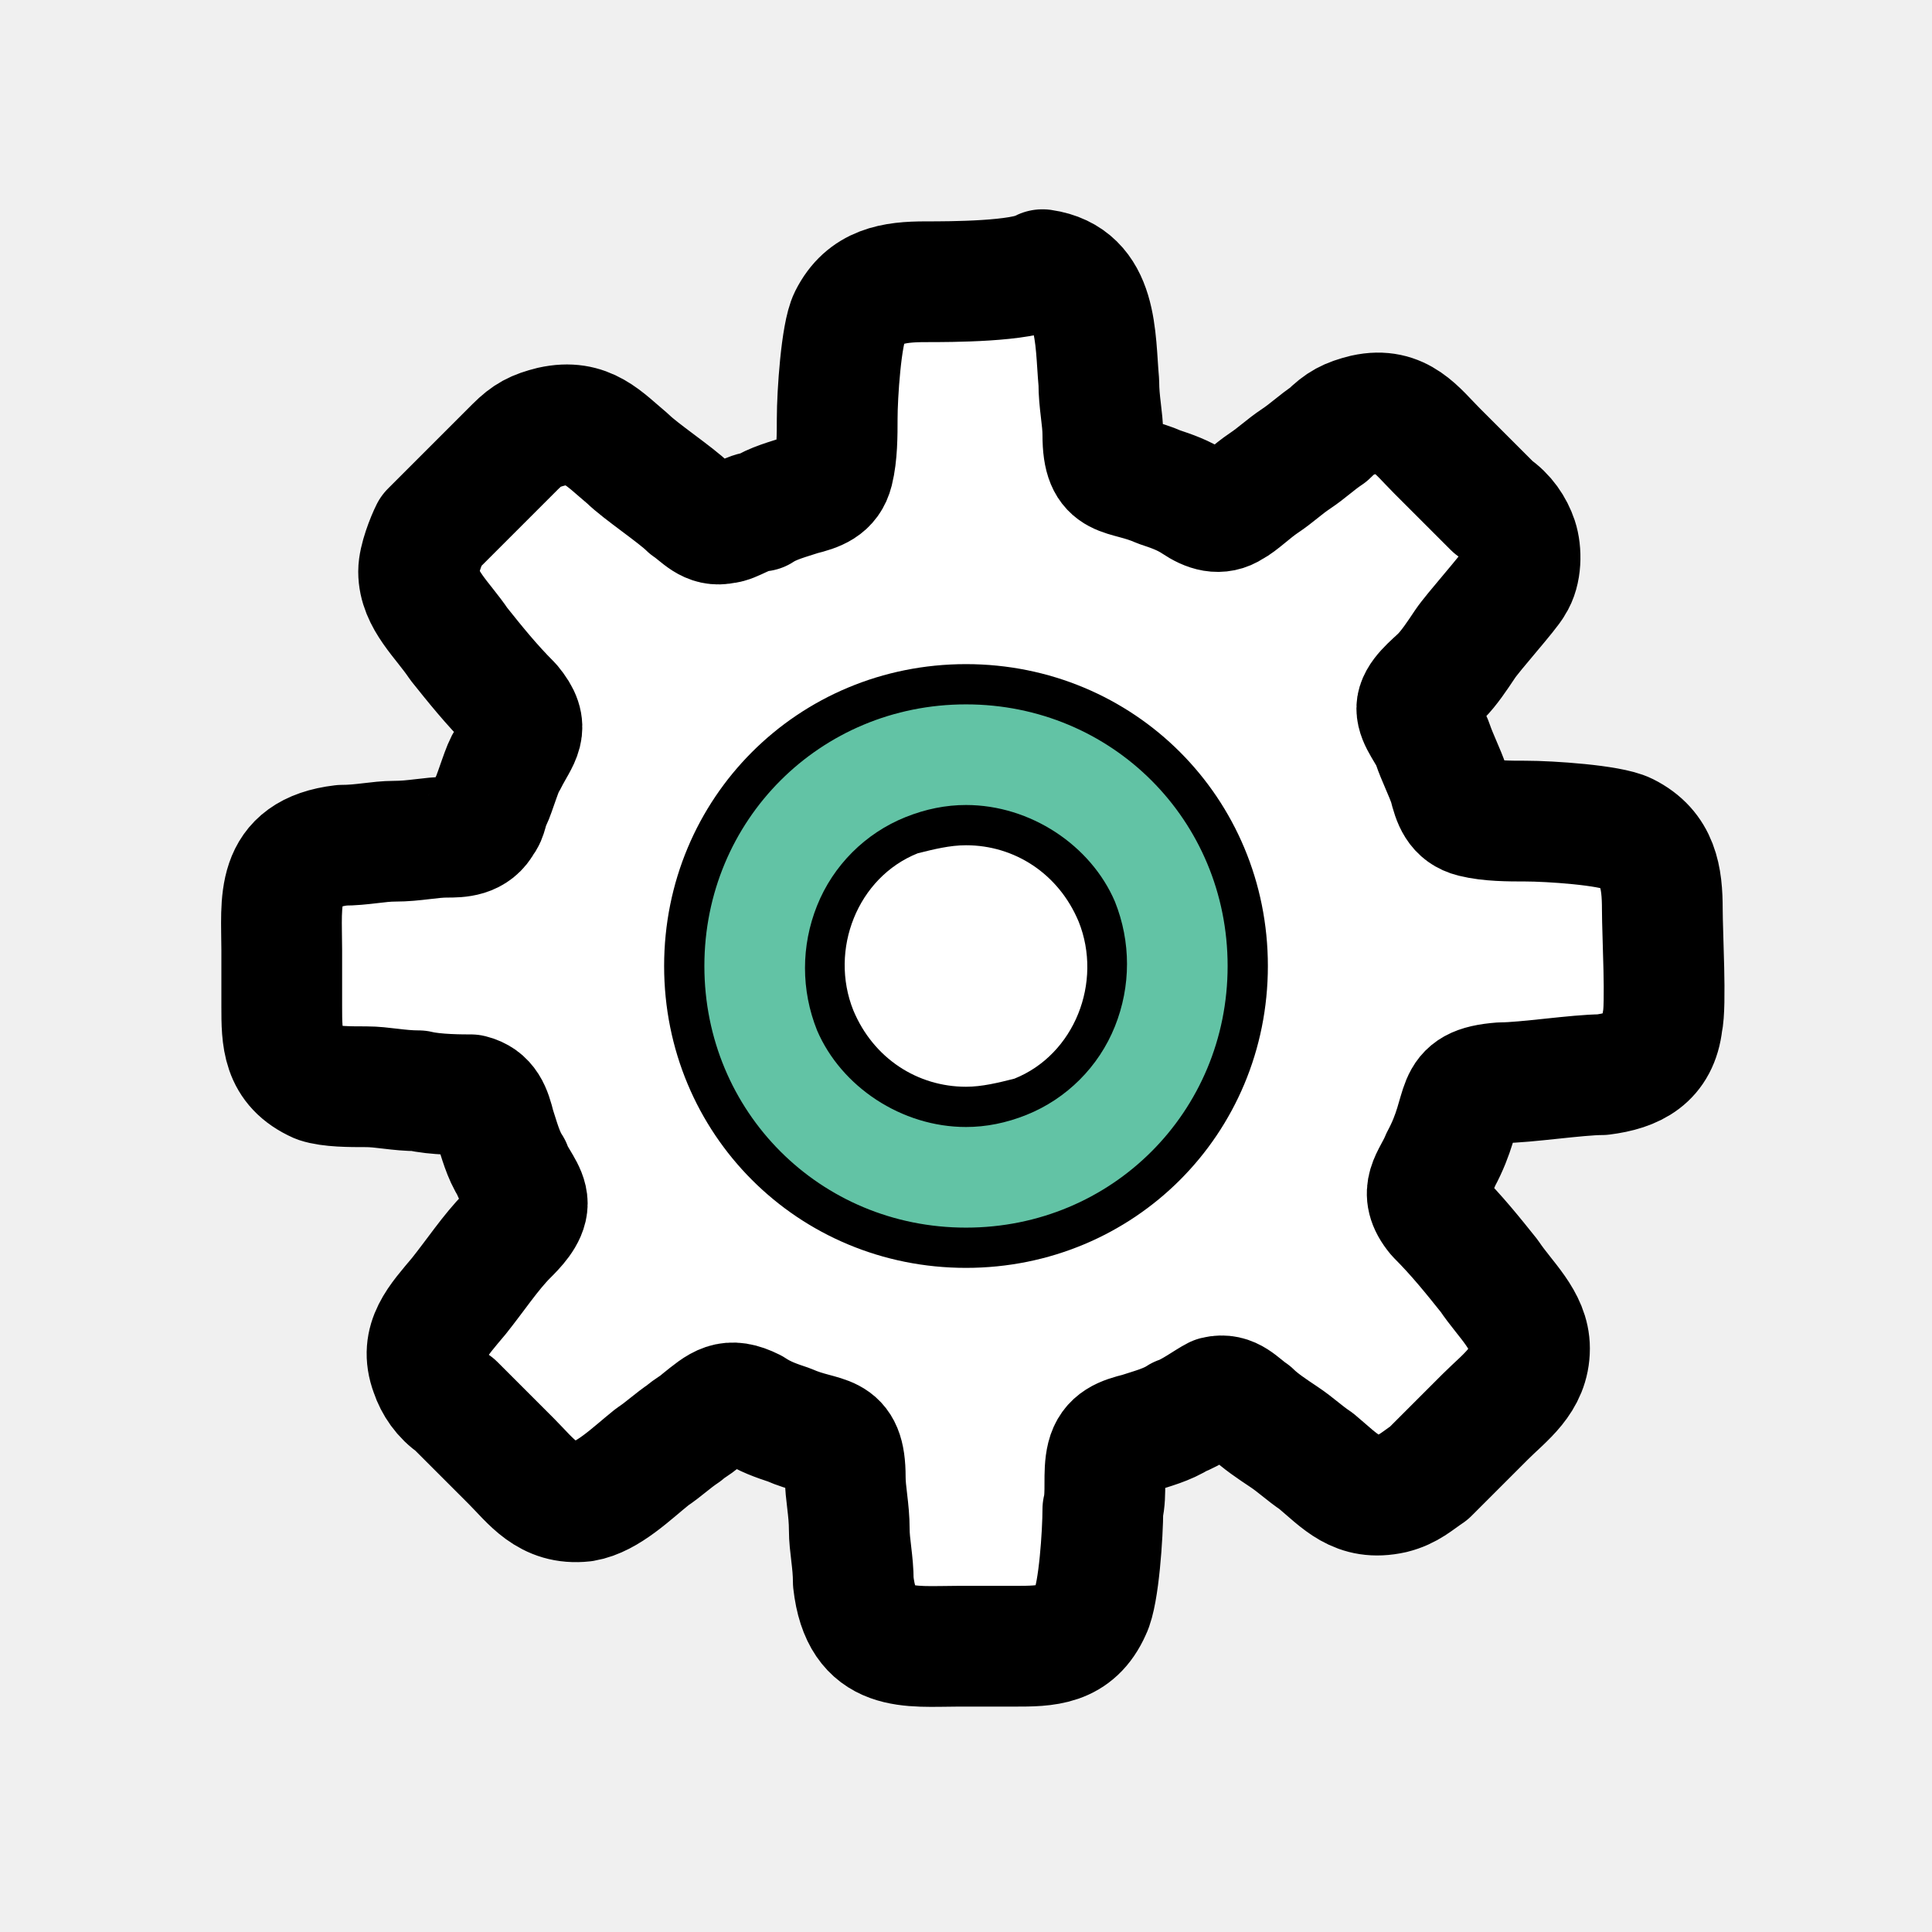
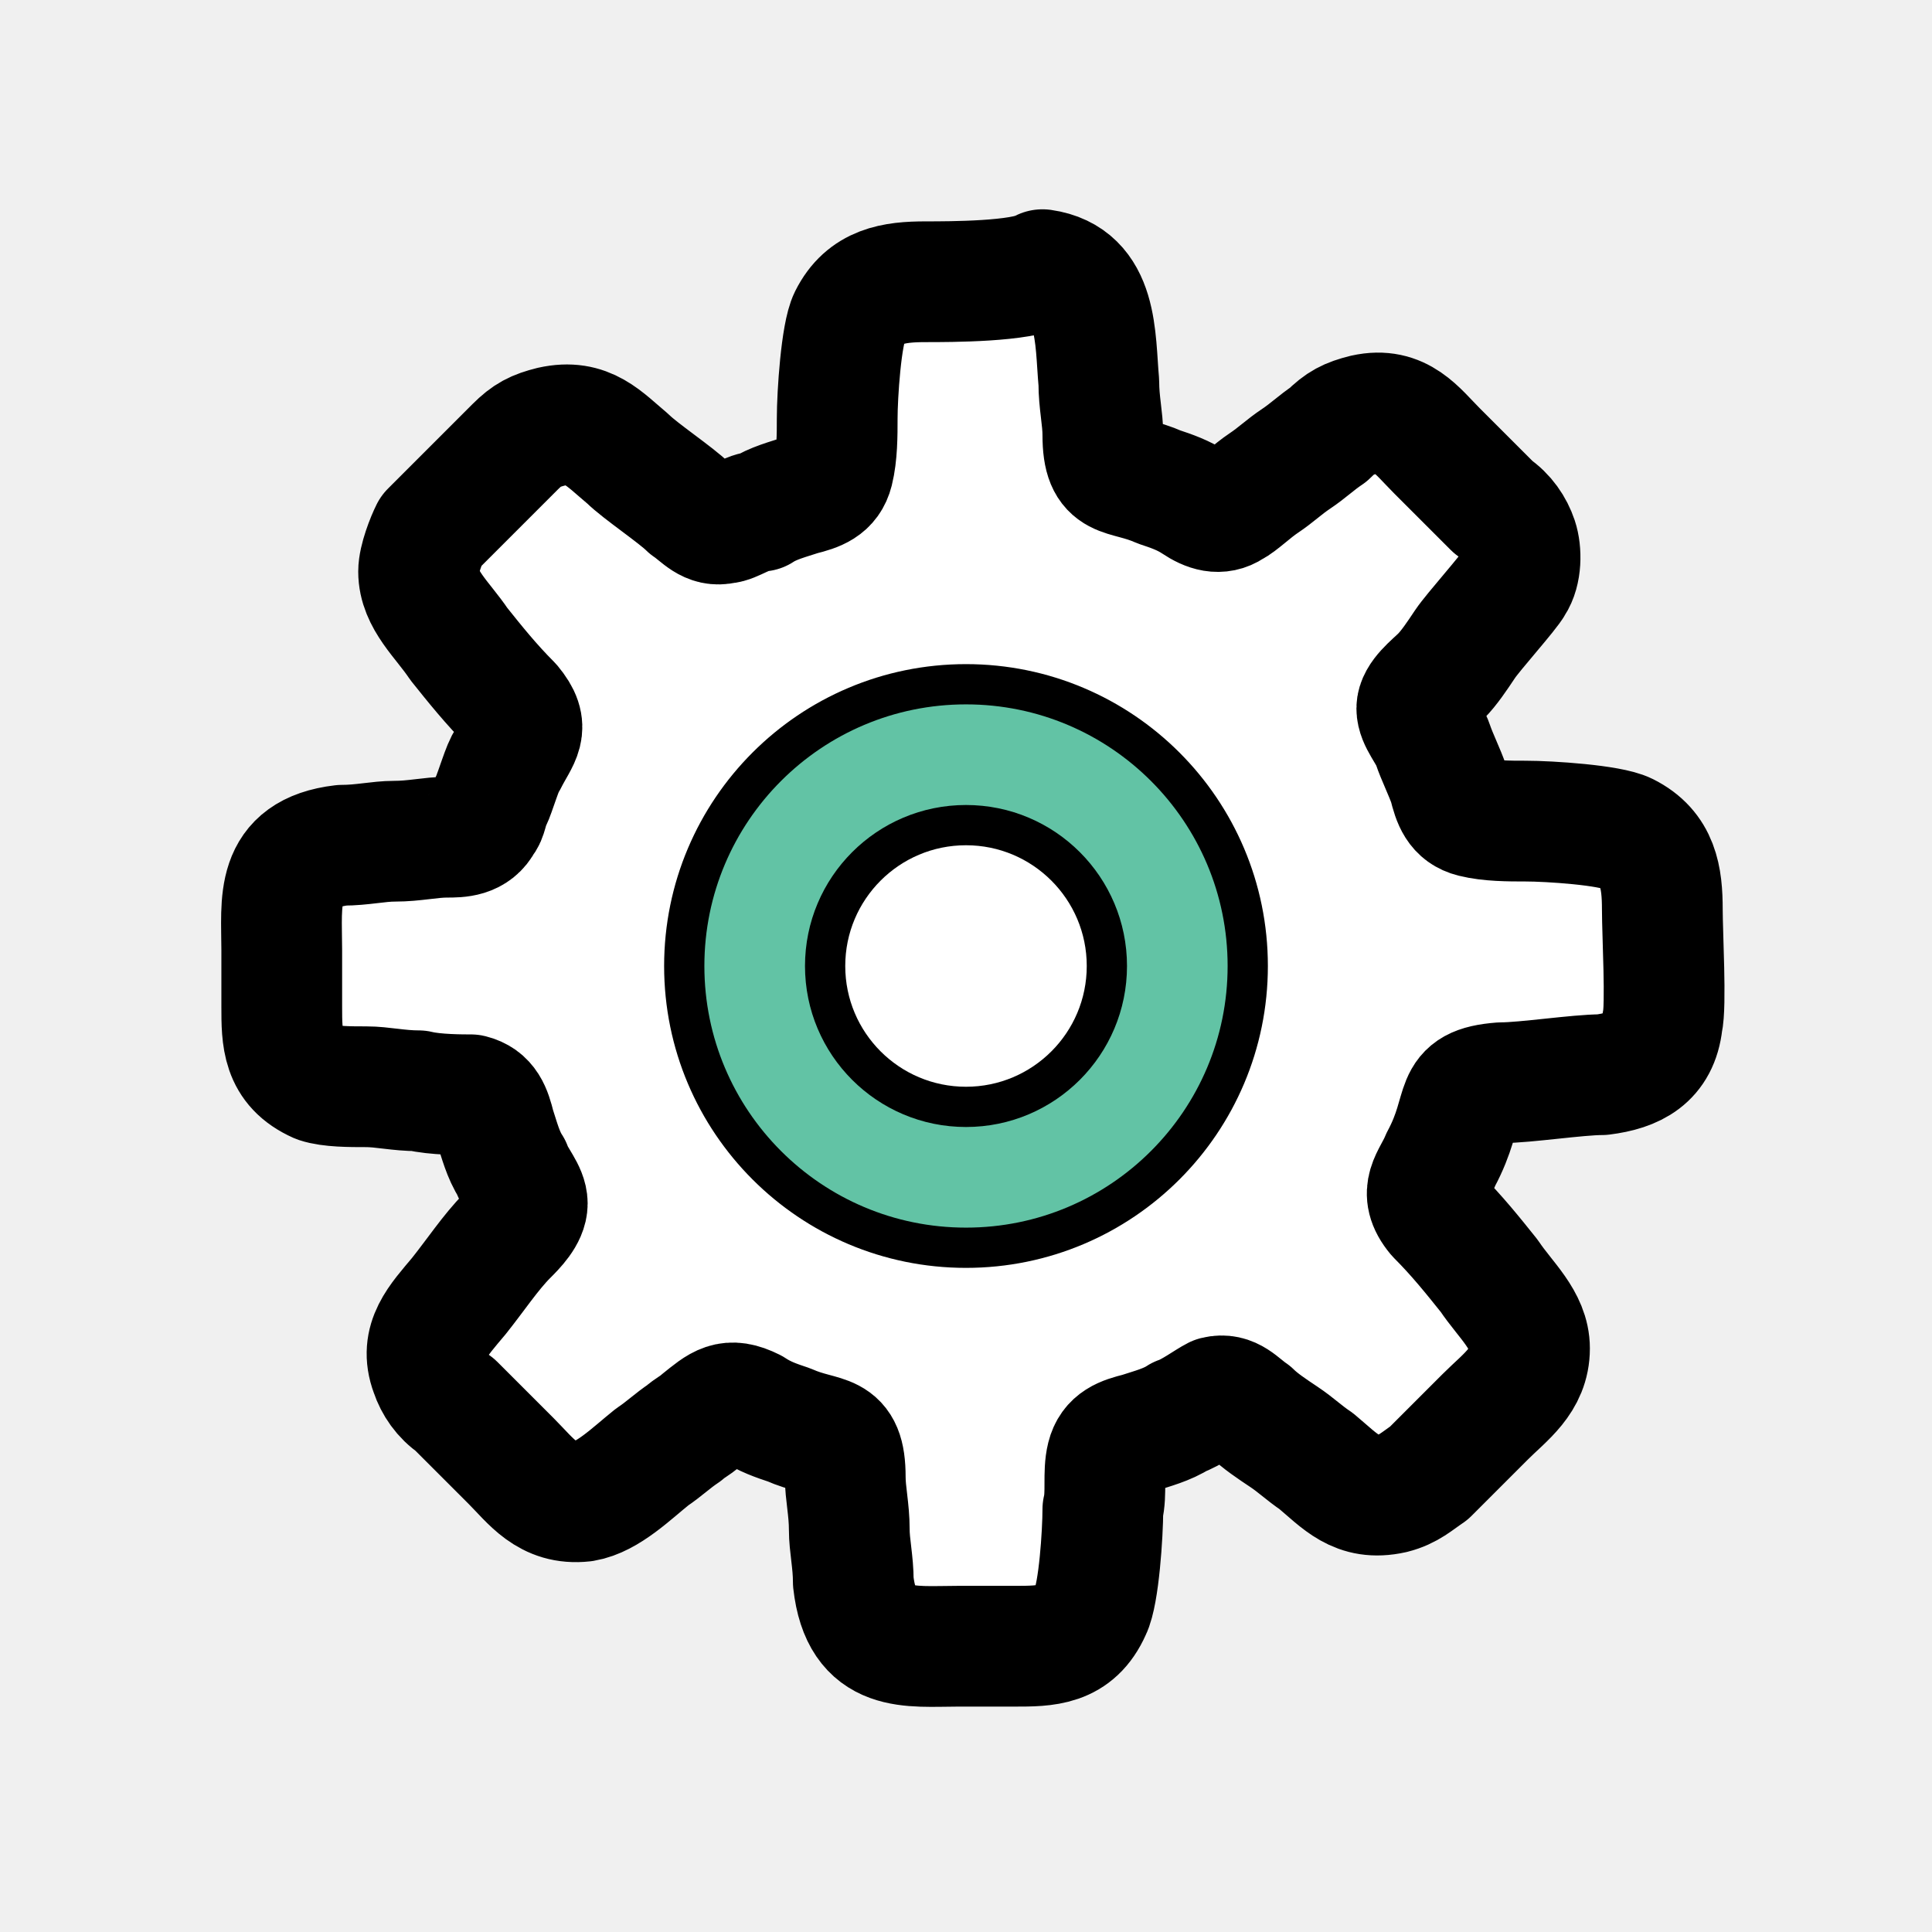
<svg xmlns="http://www.w3.org/2000/svg" viewBox="0 0 48 48">
-   <path d="M10.4,14.2c0,0.7,0.6,1.2,1,1.8c0.4,0.5,0.8,1,1.3,1.5c0.5,0.6,0.2,0.8-0.1,1.4c-0.1,0.1-0.3,0.8-0.4,1c-0.1,0.2-0.1,0.4-0.2,0.5 c-0.2,0.4-0.6,0.4-0.9,0.4c-0.4,0-0.8,0.1-1.3,0.1c-0.4,0-0.8,0.1-1.3,0.1C6.8,21.2,7,22.4,7,23.6c0,0.5,0,0.9,0,1.4 c0,0.8,0,1.5,0.9,1.9C8.2,27,8.7,27,9.1,27c0.4,0,0.8,0.1,1.3,0.1c0.4,0.1,1.1,0.1,1.3,0.1c0.4,0.1,0.5,0.4,0.6,0.8 c0.1,0.3,0.2,0.7,0.4,1c0.1,0.3,0.4,0.6,0.4,0.9c0,0.3-0.3,0.6-0.5,0.8c-0.4,0.4-0.8,1-1.2,1.5c-0.5,0.6-1,1.1-0.7,1.9 c0.1,0.3,0.3,0.6,0.6,0.8c0.5,0.5,0.9,0.9,1.4,1.4c0.5,0.5,0.9,1.1,1.8,1c0.6-0.1,1.2-0.7,1.7-1.1c0.3-0.2,0.5-0.4,0.8-0.6 c0.1-0.1,0.3-0.2,0.4-0.3c0.5-0.4,0.7-0.6,1.3-0.3c0.3,0.2,0.6,0.3,0.9,0.4c0.9,0.4,1.4,0.1,1.4,1.3c0,0.4,0.1,0.8,0.1,1.3 c0,0.4,0.1,0.8,0.1,1.3c0.2,1.8,1.4,1.6,2.6,1.6c0.5,0,0.9,0,1.4,0c0.8,0,1.5,0,1.9-0.9c0.2-0.4,0.3-1.9,0.3-2.5 c0.1-0.4,0-0.9,0.1-1.3c0.1-0.4,0.4-0.5,0.8-0.6c0.3-0.1,0.7-0.2,1-0.4c0.3-0.1,0.7-0.4,0.9-0.5c0.4-0.1,0.6,0.2,0.9,0.4 c0.2,0.2,0.5,0.4,0.8,0.6c0.3,0.2,0.5,0.4,0.8,0.6c0.6,0.5,1,1,1.9,0.8c0.4-0.1,0.6-0.3,0.9-0.5c0.5-0.5,0.9-0.9,1.4-1.4 c0.5-0.5,1.1-0.9,1.1-1.7c0-0.7-0.6-1.2-1-1.8c-0.4-0.5-0.8-1-1.3-1.5c-0.5-0.6-0.1-0.9,0.1-1.4c0.7-1.3,0.2-1.8,1.5-1.9 c0.6,0,1.9-0.2,2.5-0.2c0.8-0.1,1.4-0.4,1.5-1.3c0.1-0.4,0-2.2,0-2.8c0-0.8-0.1-1.5-0.9-1.9c-0.4-0.2-1.9-0.3-2.5-0.3 c-0.4,0-0.9,0-1.3-0.1c-0.4-0.1-0.5-0.4-0.6-0.8c-0.1-0.3-0.3-0.7-0.4-1c-0.1-0.3-0.4-0.6-0.4-0.9c0-0.3,0.4-0.6,0.6-0.8 c0.2-0.2,0.4-0.5,0.6-0.8c0.2-0.3,1.1-1.3,1.2-1.5c0.2-0.3,0.2-0.8,0.1-1.1c-0.1-0.3-0.3-0.6-0.6-0.8c-0.5-0.5-0.9-0.9-1.4-1.4 c-0.5-0.5-0.9-1.1-1.8-0.9c-0.4,0.1-0.6,0.2-0.9,0.5c-0.3,0.2-0.5,0.4-0.8,0.6c-0.3,0.2-0.5,0.4-0.8,0.6c-0.3,0.2-0.6,0.5-0.8,0.6 c-0.3,0.2-0.6,0.1-0.9-0.1c-0.3-0.2-0.6-0.3-0.9-0.4c-0.9-0.4-1.4-0.1-1.4-1.3c0-0.4-0.1-0.8-0.1-1.3c-0.1-1.1,0-2.6-1.4-2.8 C25.4,7,23.6,7,23,7c-0.8,0-1.5,0.1-1.9,0.9c-0.2,0.4-0.3,1.9-0.3,2.5c0,0.4,0,0.9-0.1,1.3c-0.1,0.4-0.4,0.5-0.8,0.6 c-0.3,0.1-0.7,0.2-1,0.4C18.6,12.7,18.2,13,18,13c-0.4,0.1-0.6-0.2-0.9-0.4c-0.3-0.3-1.2-0.9-1.5-1.2c-0.6-0.5-1-1-1.9-0.8 c-0.4,0.1-0.6,0.2-0.9,0.5c-0.5,0.5-0.9,0.9-1.4,1.4c-0.2,0.2-0.5,0.5-0.7,0.7C10.6,13.4,10.4,13.9,10.4,14.2" fill="#FFFFFF" fill-rule="evenodd" clip-rule="evenodd" stroke="#000000" stroke-width="3" stroke-linejoin="round" stroke-miterlimit="10" />
-   <path d="M24,17c3.9,0,7,3.1,7,7c0,3.9-3.1,7-7,7c-3.9,0-7-3.1-7-7C17,20.1,20.1,17,24,17" fill="#62C3A5" fill-rule="evenodd" clip-rule="evenodd" stroke="#000000" stroke-linejoin="round" stroke-miterlimit="10" />
-   <path d="M24,27.5c-1.4,0-2.7-0.8-3.2-2.2c-0.4-0.9-0.4-1.8,0-2.7c0.4-0.9,1-1.5,1.9-1.9 c0.4-0.2,0.9-0.3,1.3-0.3c1.4,0,2.7,0.8,3.2,2.2c0.4,0.9,0.4,1.8,0,2.7c-0.4,0.9-1,1.5-1.9,1.9C24.9,27.4,24.5,27.5,24,27.5z" fill="#FFFFFF" />
-   <path d="M24,21c1.2,0,2.3,0.7,2.8,1.9c0.6,1.5-0.1,3.3-1.6,3.9C24.8,26.9,24.4,27,24,27 c-1.2,0-2.3-0.7-2.8-1.9c-0.6-1.5,0.1-3.3,1.6-3.9C23.2,21.1,23.6,21,24,21 M24,20C24,20,24,20,24,20c-0.5,0-1,0.1-1.5,0.3 c-1,0.4-1.8,1.2-2.2,2.2c-0.4,1-0.4,2.1,0,3.1C20.9,27,22.4,28,24,28c0.5,0,1-0.1,1.5-0.3c1-0.4,1.8-1.2,2.2-2.2 c0.4-1,0.4-2.1,0-3.1C27.1,21,25.6,20,24,20L24,20z" fill="#000000" />
+   <path d="M10.4,14.2c0,0.7,0.6,1.2,1,1.8c0.4,0.5,0.8,1,1.3,1.5c0.5,0.6,0.2,0.8-0.1,1.4c-0.1,0.1-0.3,0.8-0.4,1c-0.1,0.2-0.1,0.4-0.2,0.5c-0.2,0.4-0.6,0.4-0.9,0.4c-0.4,0-0.8,0.1-1.3,0.1c-0.4,0-0.8,0.1-1.3,0.1C6.8,21.2,7,22.4,7,23.6c0,0.5,0,0.9,0,1.4c0,0.8,0,1.5,0.9,1.9C8.2,27,8.7,27,9.1,27c0.4,0,0.8,0.1,1.3,0.1c0.4,0.1,1.1,0.1,1.3,0.1c0.4,0.1,0.5,0.4,0.6,0.8c0.1,0.3,0.2,0.7,0.4,1c0.1,0.3,0.4,0.6,0.4,0.9c0,0.3-0.3,0.6-0.5,0.8c-0.4,0.4-0.8,1-1.2,1.5c-0.5,0.6-1,1.1-0.7,1.9c0.1,0.3,0.3,0.6,0.6,0.8c0.5,0.5,0.9,0.9,1.4,1.4c0.5,0.5,0.9,1.1,1.8,1c0.6-0.1,1.2-0.7,1.7-1.1c0.3-0.2,0.5-0.4,0.8-0.6c0.1-0.1,0.3-0.2,0.4-0.3c0.5-0.4,0.7-0.6,1.3-0.3c0.3,0.2,0.6,0.3,0.9,0.4c0.9,0.4,1.4,0.1,1.4,1.3c0,0.4,0.1,0.8,0.1,1.3c0,0.4,0.1,0.8,0.1,1.3c0.2,1.8,1.4,1.6,2.6,1.6c0.5,0,0.9,0,1.4,0c0.8,0,1.5,0,1.9-0.9c0.2-0.4,0.3-1.9,0.3-2.5c0.1-0.4,0-0.9,0.1-1.3c0.1-0.4,0.4-0.5,0.8-0.6c0.3-0.1,0.7-0.2,1-0.4c0.3-0.1,0.7-0.4,0.9-0.5c0.4-0.1,0.6,0.2,0.9,0.4c0.2,0.2,0.5,0.4,0.8,0.6c0.3,0.2,0.5,0.4,0.8,0.6c0.6,0.5,1,1,1.9,0.8c0.4-0.1,0.6-0.3,0.9-0.5c0.5-0.5,0.9-0.9,1.4-1.4c0.5-0.5,1.1-0.9,1.1-1.7c0-0.7-0.6-1.2-1-1.8c-0.4-0.5-0.8-1-1.3-1.5c-0.5-0.6-0.1-0.9,0.1-1.4c0.7-1.3,0.2-1.8,1.5-1.9c0.6,0,1.9-0.2,2.5-0.2c0.8-0.1,1.4-0.4,1.5-1.3c0.1-0.4,0-2.2,0-2.8c0-0.8-0.1-1.5-0.9-1.9c-0.4-0.2-1.9-0.3-2.5-0.3c-0.4,0-0.9,0-1.3-0.1c-0.4-0.1-0.5-0.4-0.6-0.8c-0.1-0.3-0.3-0.7-0.4-1c-0.1-0.3-0.4-0.6-0.4-0.9c0-0.3,0.4-0.6,0.6-0.8c0.2-0.2,0.4-0.5,0.6-0.8c0.2-0.3,1.1-1.3,1.2-1.5c0.2-0.3,0.2-0.8,0.1-1.1c-0.1-0.3-0.3-0.6-0.6-0.8c-0.5-0.5-0.9-0.9-1.4-1.4c-0.5-0.5-0.9-1.1-1.8-0.9c-0.4,0.1-0.6,0.2-0.9,0.5c-0.3,0.2-0.5,0.4-0.8,0.6c-0.3,0.2-0.5,0.4-0.8,0.6c-0.3,0.2-0.6,0.5-0.8,0.6c-0.3,0.2-0.6,0.1-0.9-0.1c-0.3-0.2-0.6-0.3-0.9-0.4c-0.9-0.4-1.4-0.1-1.4-1.3c0-0.4-0.1-0.8-0.1-1.3c-0.1-1.1,0-2.6-1.4-2.8C25.4,7,23.6,7,23,7c-0.8,0-1.5,0.1-1.9,0.9c-0.2,0.4-0.3,1.9-0.3,2.5c0,0.4,0,0.9-0.1,1.3c-0.1,0.4-0.4,0.5-0.8,0.6c-0.3,0.1-0.7,0.2-1,0.4C18.6,12.7,18.2,13,18,13c-0.4,0.1-0.6-0.2-0.9-0.4c-0.3-0.3-1.2-0.9-1.5-1.2c-0.6-0.5-1-1-1.9-0.8c-0.4,0.1-0.6,0.2-0.9,0.5c-0.5,0.5-0.9,0.9-1.4,1.4c-0.2,0.2-0.5,0.5-0.7,0.7C10.6,13.4,10.4,13.9,10.4,14.2" fill="#FFFFFF" stroke="#000000" stroke-width="3" stroke-linejoin="round" />
+   <circle cx="24" cy="24" r="7" fill="#62C3A5" stroke="#000000" />
+   <circle cx="24" cy="24" r="3.5" fill="#FFFFFF" stroke="#000000" />
</svg>
